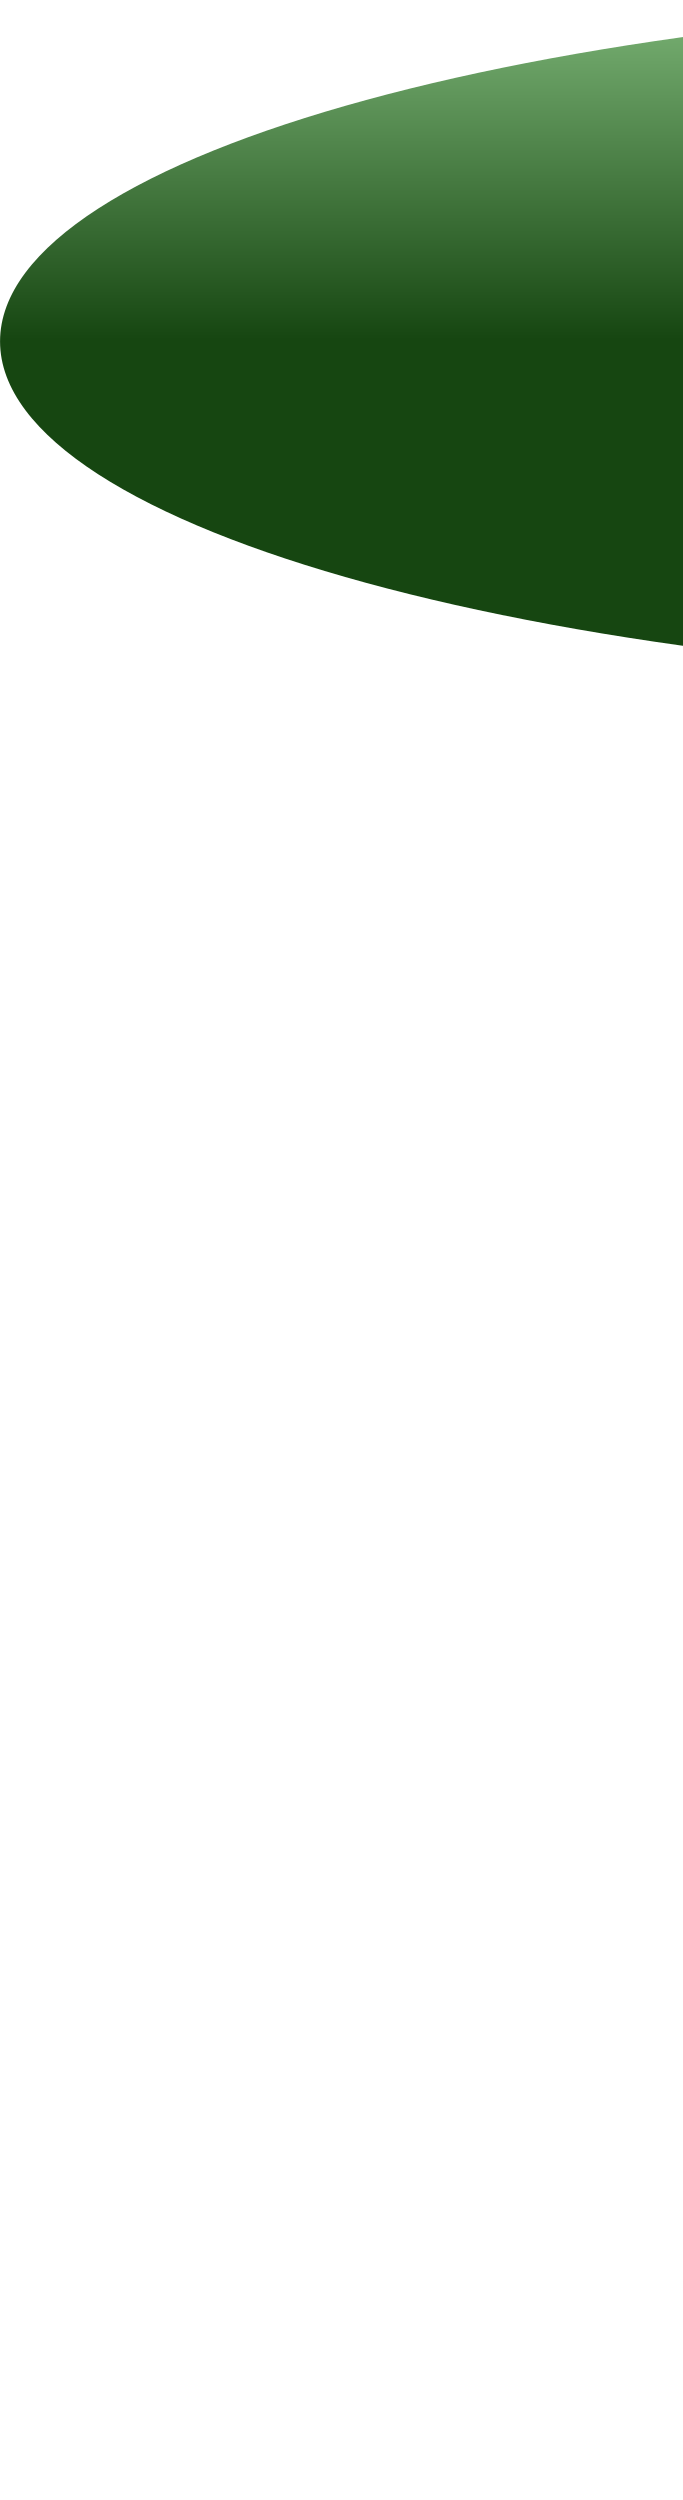
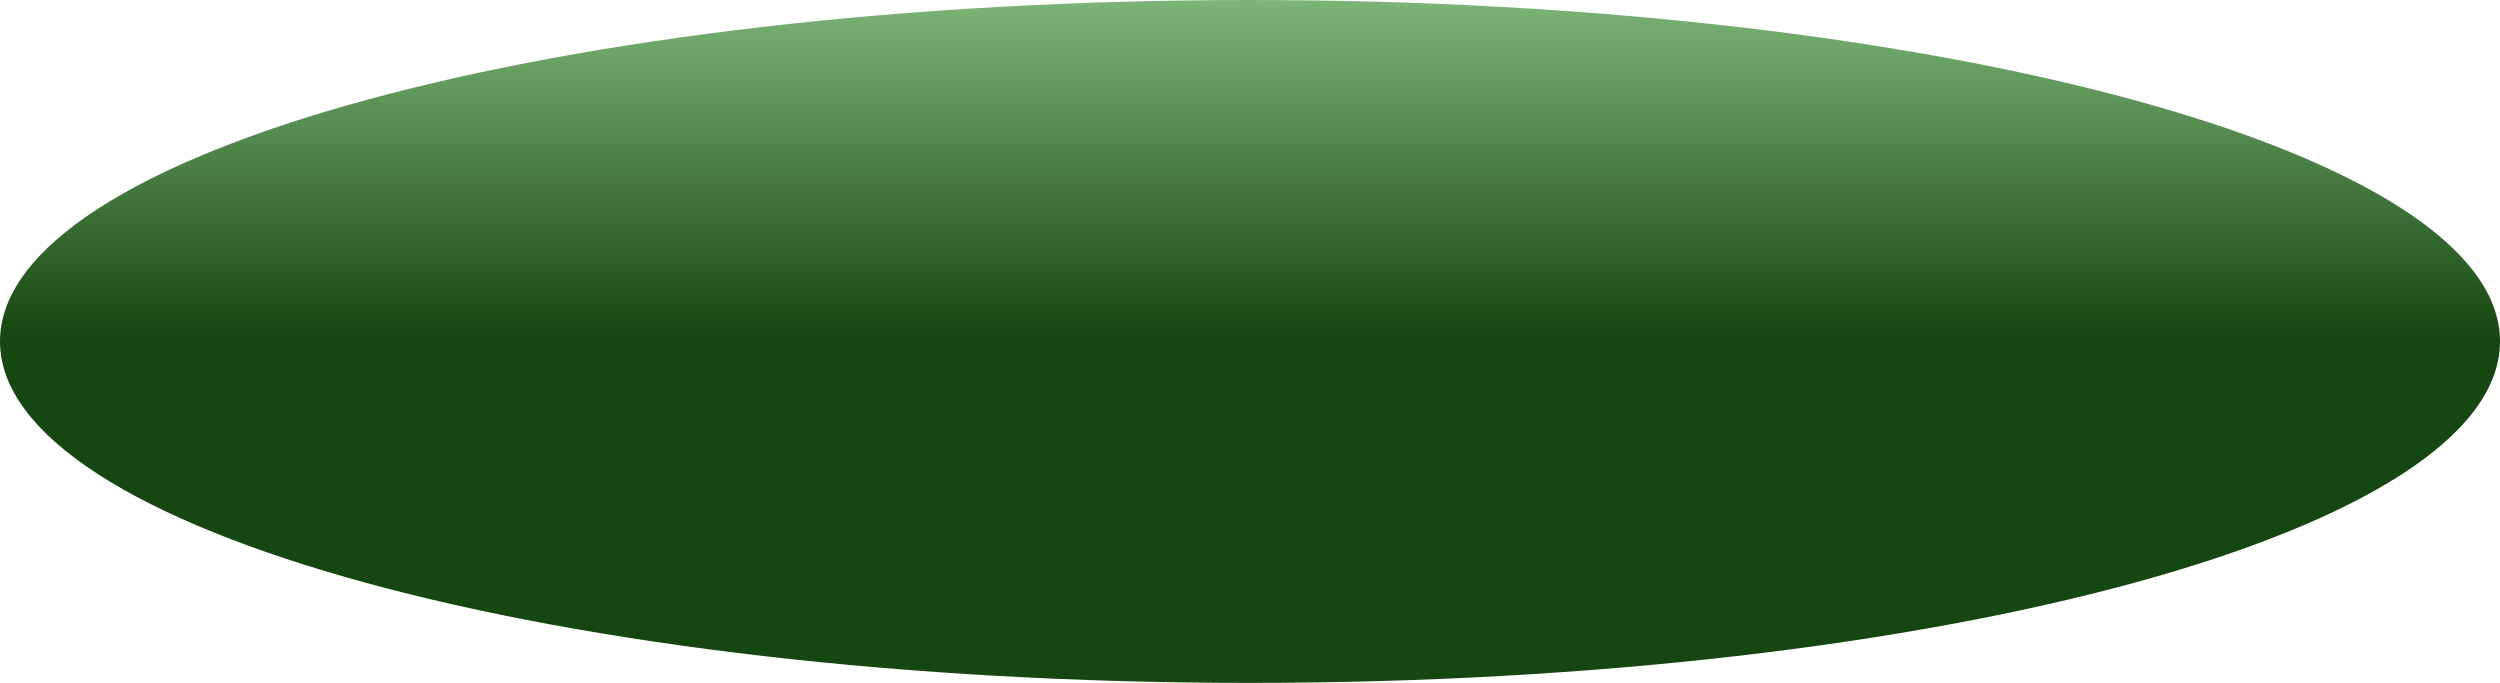
- <svg xmlns="http://www.w3.org/2000/svg" id="svg2" viewBox="0 0 560.37 2051.5" version="1.1">
+ <svg xmlns="http://www.w3.org/2000/svg" xmlns:xlink="http://www.w3.org/1999/xlink" width="2051.489" height="560.365" id="svg2" version="1.1">
  <defs id="defs4">
-     <linearGradient id="linearGradient3775" y2="1366.7" gradientUnits="userSpaceOnUse" x2="405.71" y1="669.5" x1="405.71">
-       <stop id="stop3771" stop-color="#82bb7d" offset="0" />
-       <stop id="stop3773" stop-color="#164611" offset="1" />
+     <linearGradient id="linearGradient3769">
+       <stop style="stop-color:#82bb7d;stop-opacity:1;" offset="0" id="stop3771" />
+       <stop style="stop-color:#164611;stop-opacity:1;" offset="1" id="stop3773" />
    </linearGradient>
+     <linearGradient id="linearGradient3755">
+       <stop style="stop-color:#ffcdba;stop-opacity:1;" offset="0" id="stop3757" />
+       <stop style="stop-color:#0089d3;stop-opacity:1;" offset="1" id="stop3759" />
+     </linearGradient>
+     <linearGradient xlink:href="#linearGradient3755" id="linearGradient3761" x1="-1371.429" y1="222.362" x2="2260" y2="222.362" gradientUnits="userSpaceOnUse" />
+     <linearGradient xlink:href="#linearGradient3769" id="linearGradient3775" x1="405.714" y1="669.505" x2="405.714" y2="1366.742" gradientUnits="userSpaceOnUse" />
  </defs>
-   <g transform="translate(612.89 -1520.2)">
-     <path id="path3767" d="m2822.9 1369.5c0 364.51-1081.6 660-2415.7 660-1334.2 0-2415.7-295.49-2415.7-660s1081.6-660 2415.7-660c1334.2 0 2415.7 295.49 2415.7 660z" transform="matrix(.42461 0 0 .42452 239.98 1219)" fill="url(#linearGradient3775)" />
+   <g id="layer1" transform="translate(612.8873,-1520.191)">
+     <path style="fill:url(#linearGradient3775);fill-opacity:1;fill-rule:nonzero;stroke:none" id="path3767" d="m 2822.857,1369.505 c 0,364.508 -1081.552,660 -2415.714,660 -1334.162,0 -2415.714,-295.492 -2415.714,-660 0,-364.508 1081.552,-660 2415.714,-660 1334.162,0 2415.714,295.492 2415.714,660 z" transform="matrix(0.4246133,0,0,0.4245192,239.9789,1218.993)" />
  </g>
</svg>
